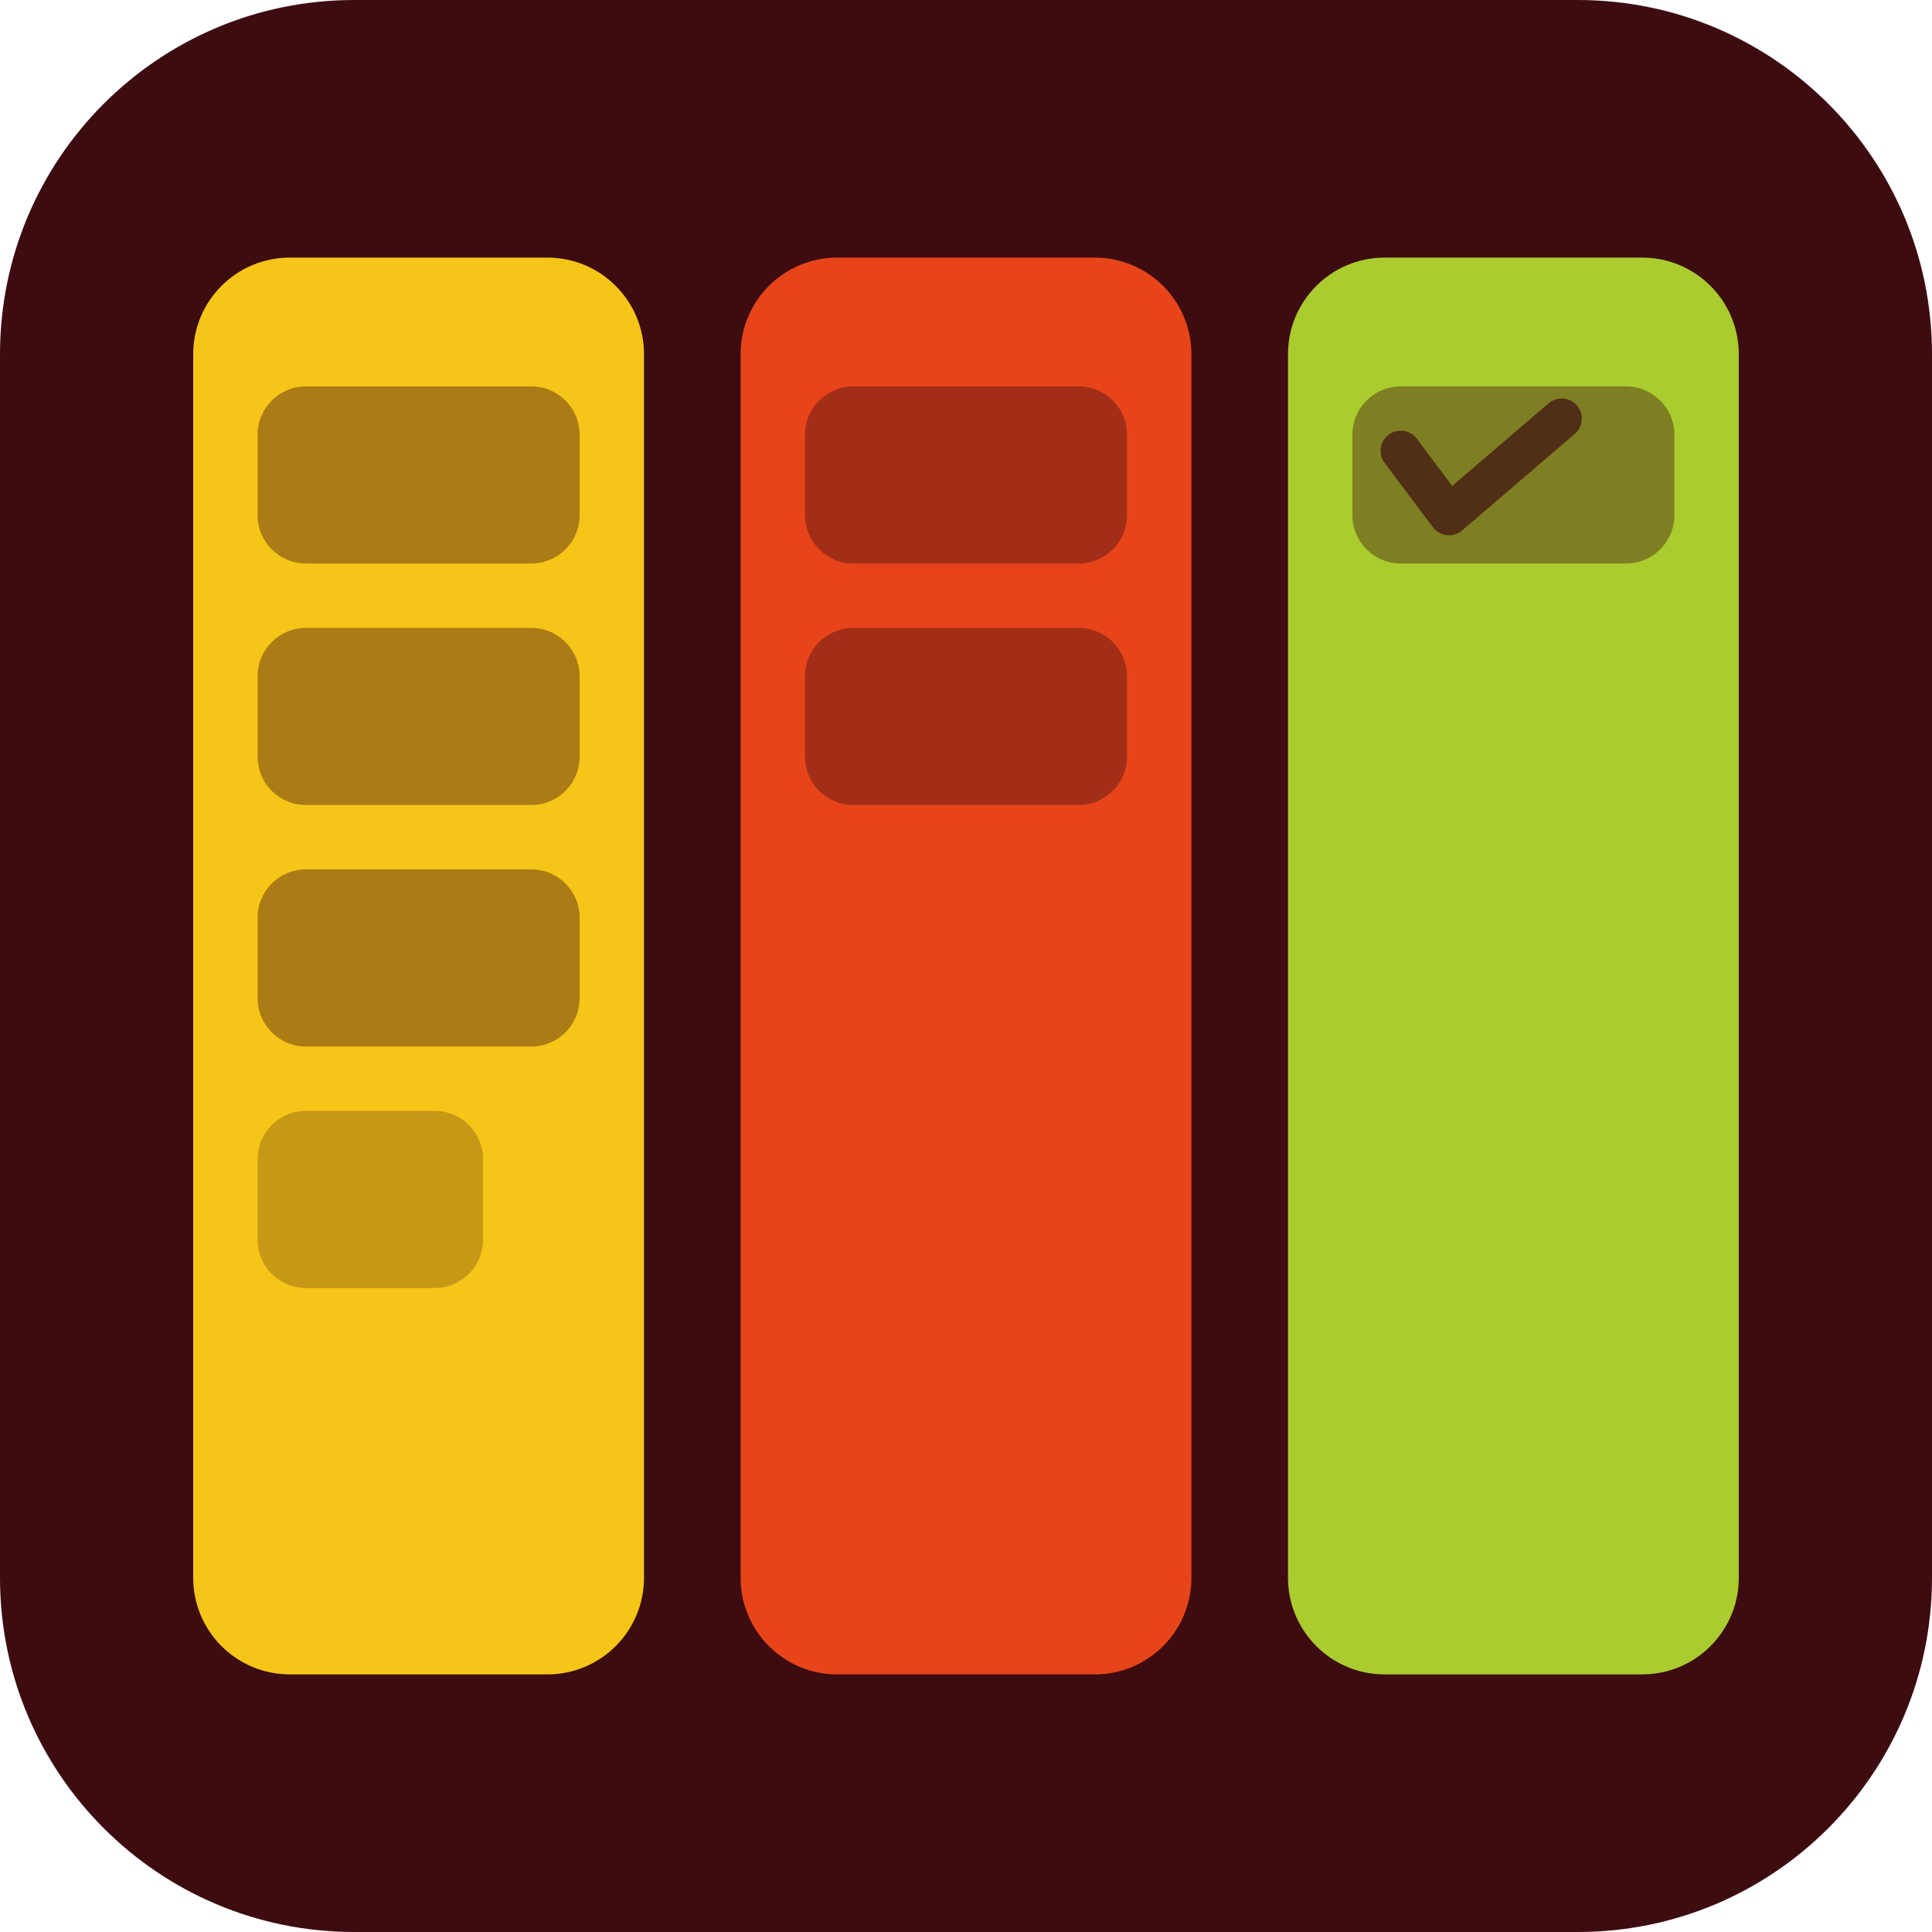
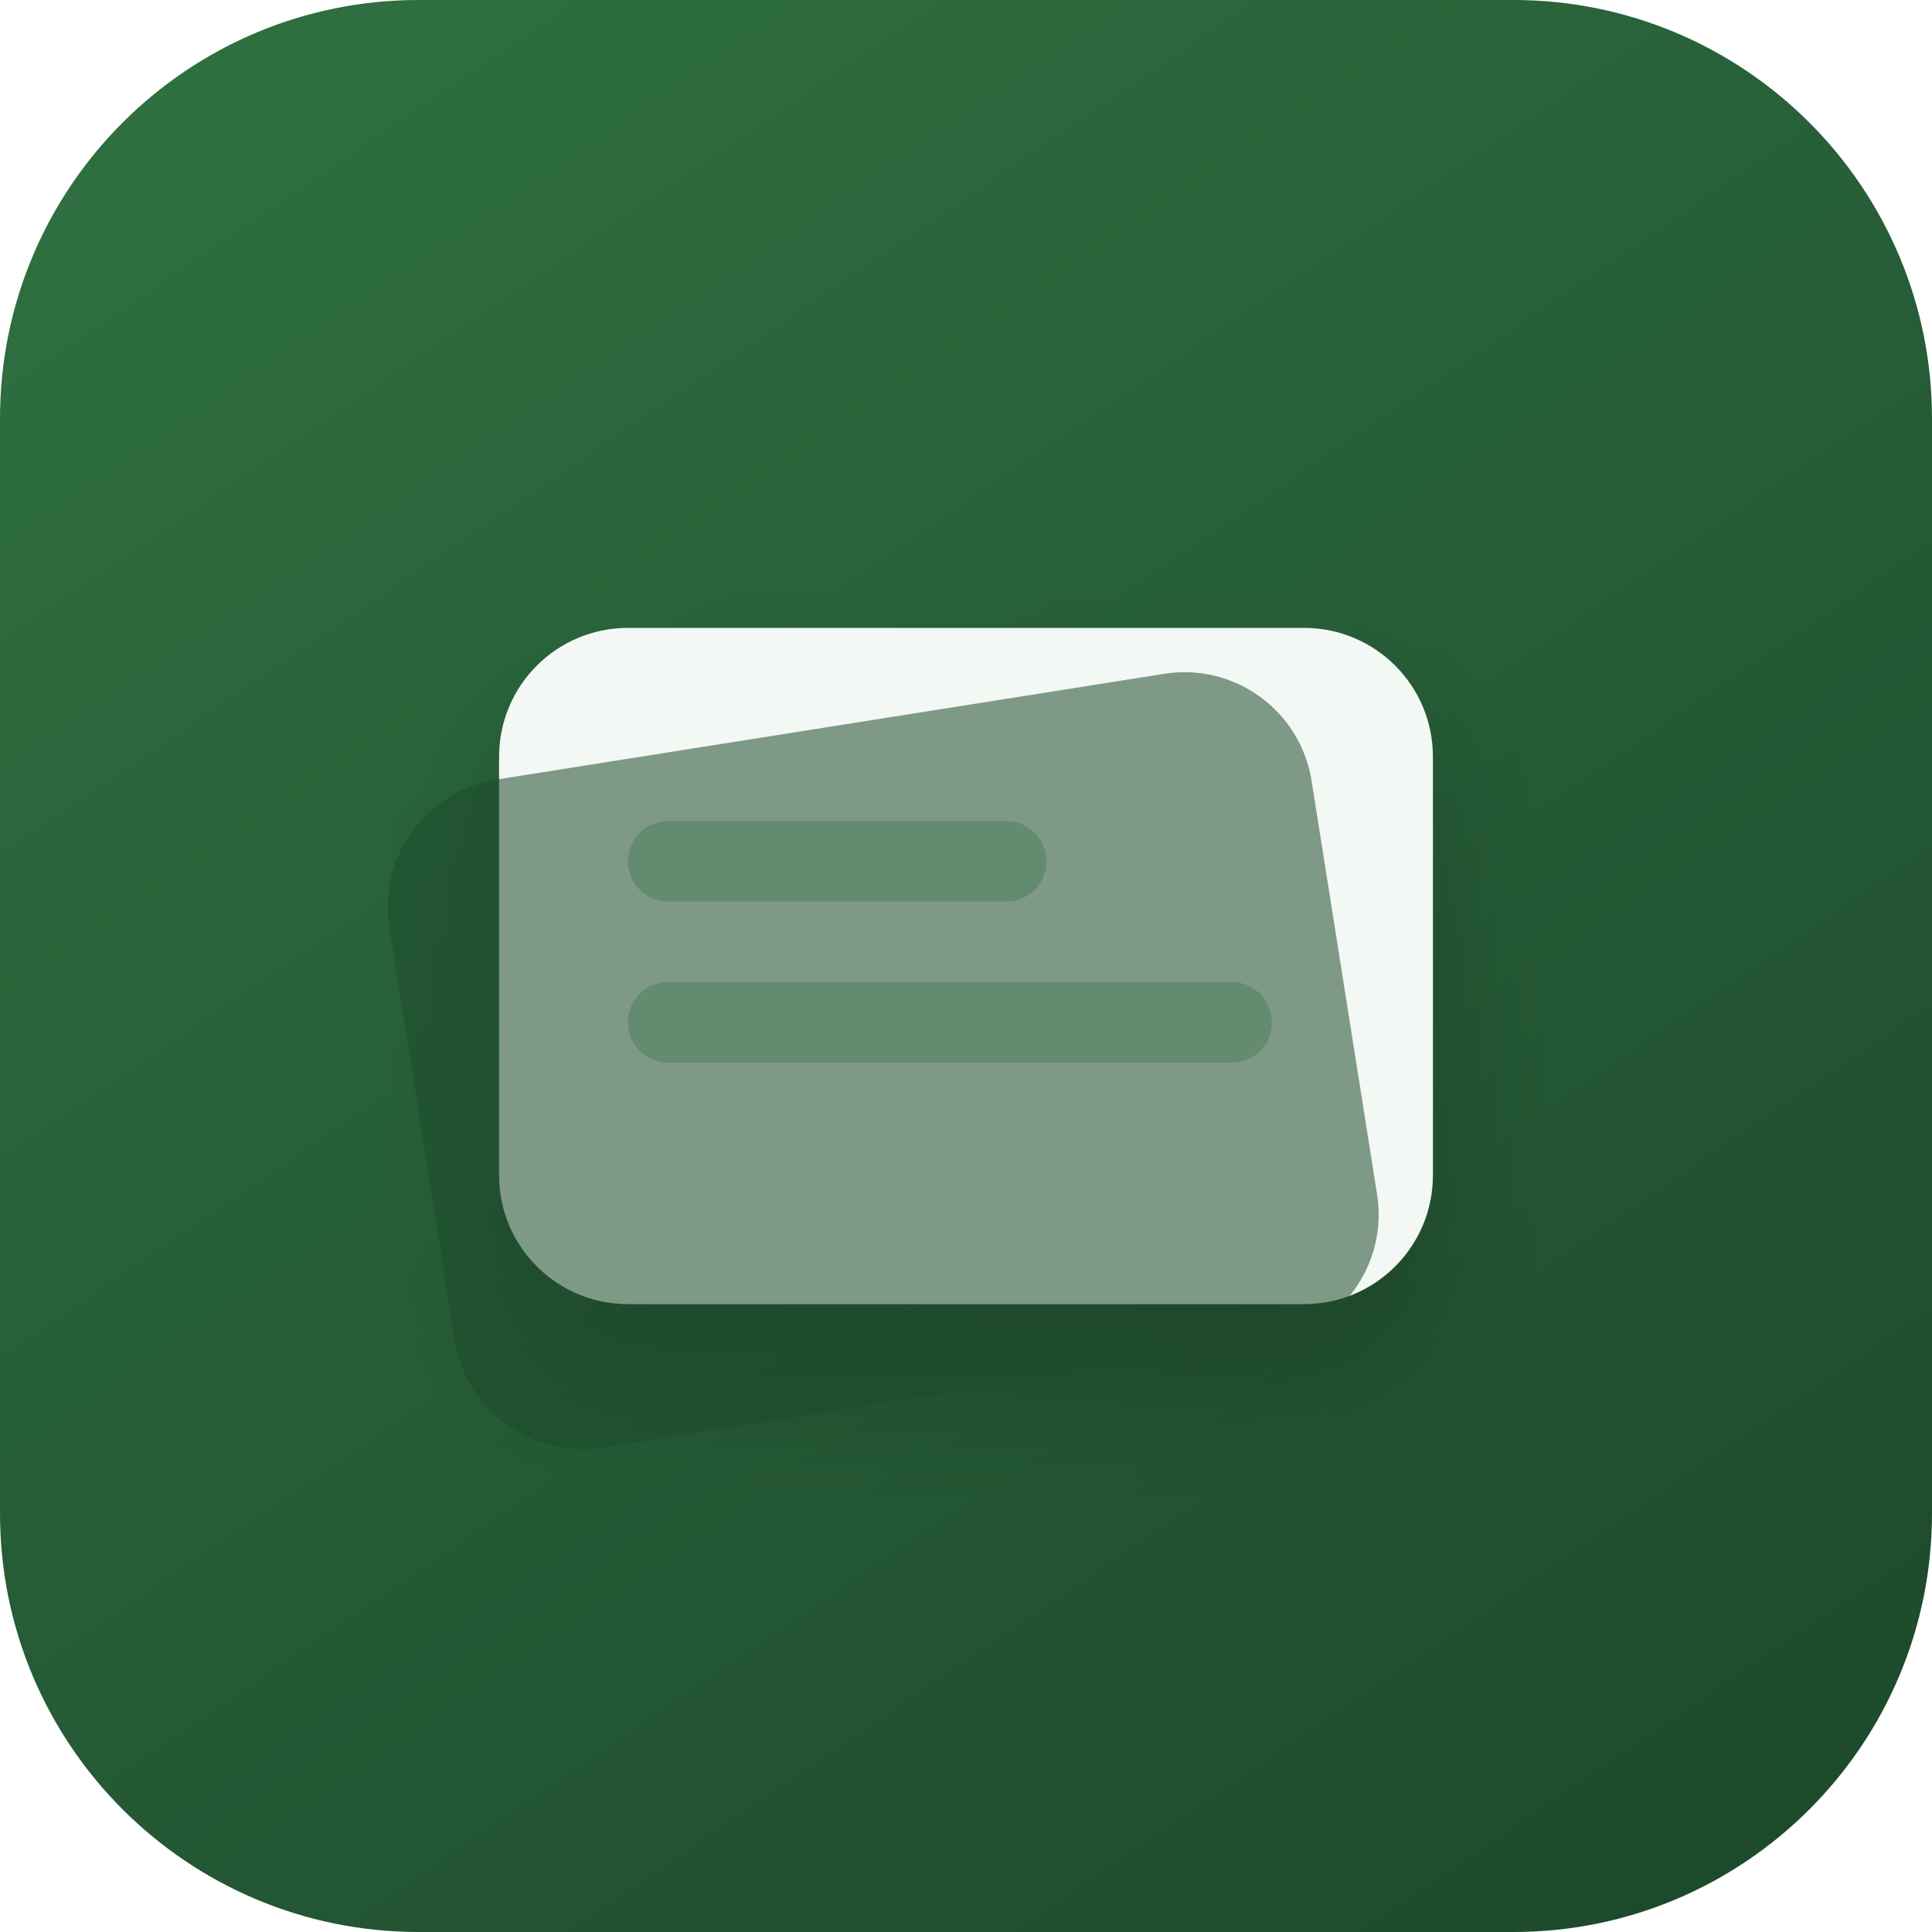
- <svg xmlns="http://www.w3.org/2000/svg" width="120" height="120" viewBox="0 0 120 120">
-   <rect width="120" height="120" rx="22" fill="#3D0C11" />
-   <rect x="12" y="16" width="28" height="88" rx="6" fill="#F5C518" />
-   <rect x="16" y="24" width="20" height="11" rx="3" fill="#3D0C11" opacity="0.4" />
-   <rect x="16" y="39" width="20" height="11" rx="3" fill="#3D0C11" opacity="0.4" />
-   <rect x="16" y="54" width="20" height="11" rx="3" fill="#3D0C11" opacity="0.4" />
-   <rect x="16" y="69" width="14" height="11" rx="3" fill="#3D0C11" opacity="0.25" />
-   <rect x="46" y="16" width="28" height="88" rx="6" fill="#E8441A" />
-   <rect x="50" y="24" width="20" height="11" rx="3" fill="#3D0C11" opacity="0.4" />
-   <rect x="50" y="39" width="20" height="11" rx="3" fill="#3D0C11" opacity="0.4" />
-   <rect x="80" y="16" width="28" height="88" rx="6" fill="#AACC2E" />
-   <rect x="84" y="24" width="20" height="11" rx="3" fill="#3D0C11" opacity="0.4" />
-   <polyline points="87,28 90,32 97,26" stroke="#3D0C11" stroke-width="2.5" stroke-linecap="round" stroke-linejoin="round" fill="none" opacity="0.7" />
+ <svg xmlns="http://www.w3.org/2000/svg" viewBox="0 0 120 120" width="120" height="120">
+   <defs>
+     <linearGradient id="bgGrad" x1="16%" y1="0%" x2="84%" y2="100%">
+       <stop offset="0%" stop-color="#2E6F40" />
+       <stop offset="100%" stop-color="#1E4A2C" />
+     </linearGradient>
+     <filter id="cardShadow" x="-20%" y="-20%" width="140%" height="150%">
+       <feDropShadow dx="0" dy="5" stdDeviation="4" flood-color="#000000" flood-opacity="0.18" />
+     </filter>
+   </defs>
+   <rect width="120" height="120" rx="26" fill="url(#bgGrad)" />
+   <g filter="url(#cardShadow)">
+     <rect x="31" y="39" width="58" height="42" rx="8" fill="#F3F8F4" />
+     <rect x="39" y="51" width="26" height="5" rx="2.5" fill="#B7D9C0" />
+     <rect x="39" y="61" width="40" height="5" rx="2.5" fill="#B7D9C0" />
+   </g>
+   <rect x="31" y="39" width="58" height="42" rx="8" fill="#1E4A2C" opacity="0.55" transform="rotate(-9 60 60) translate(-6, 5)" />
</svg>
